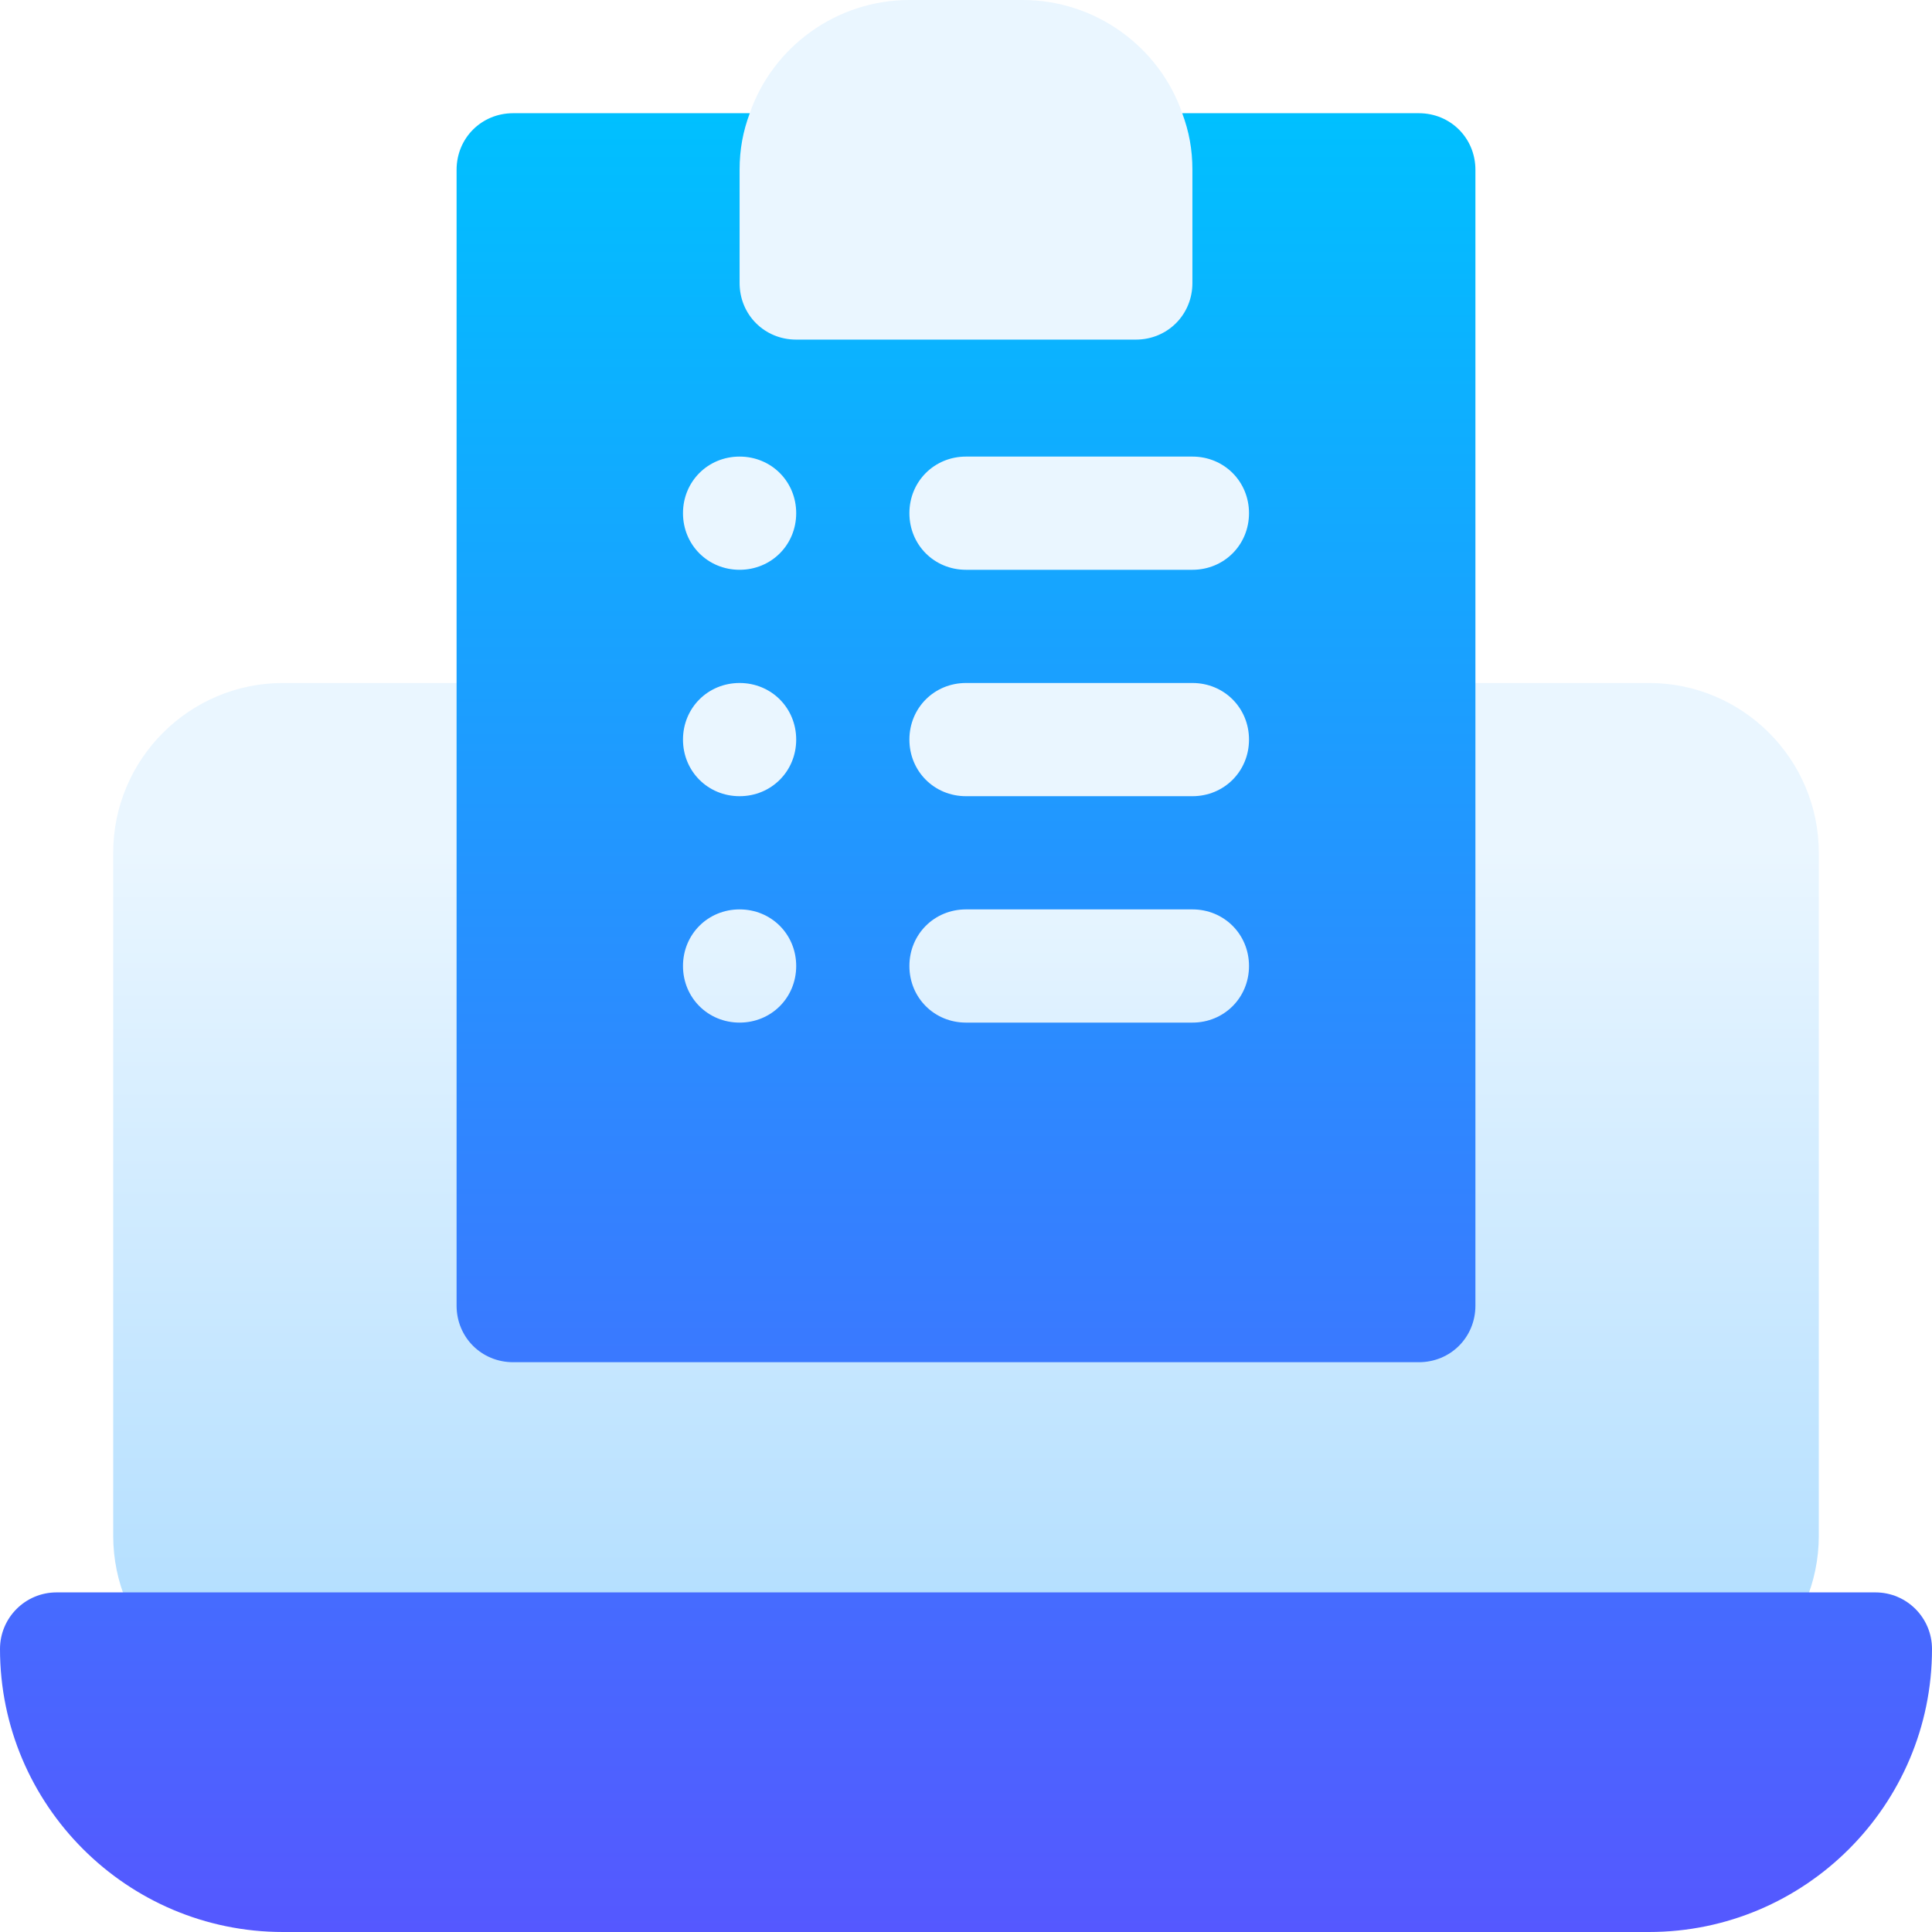
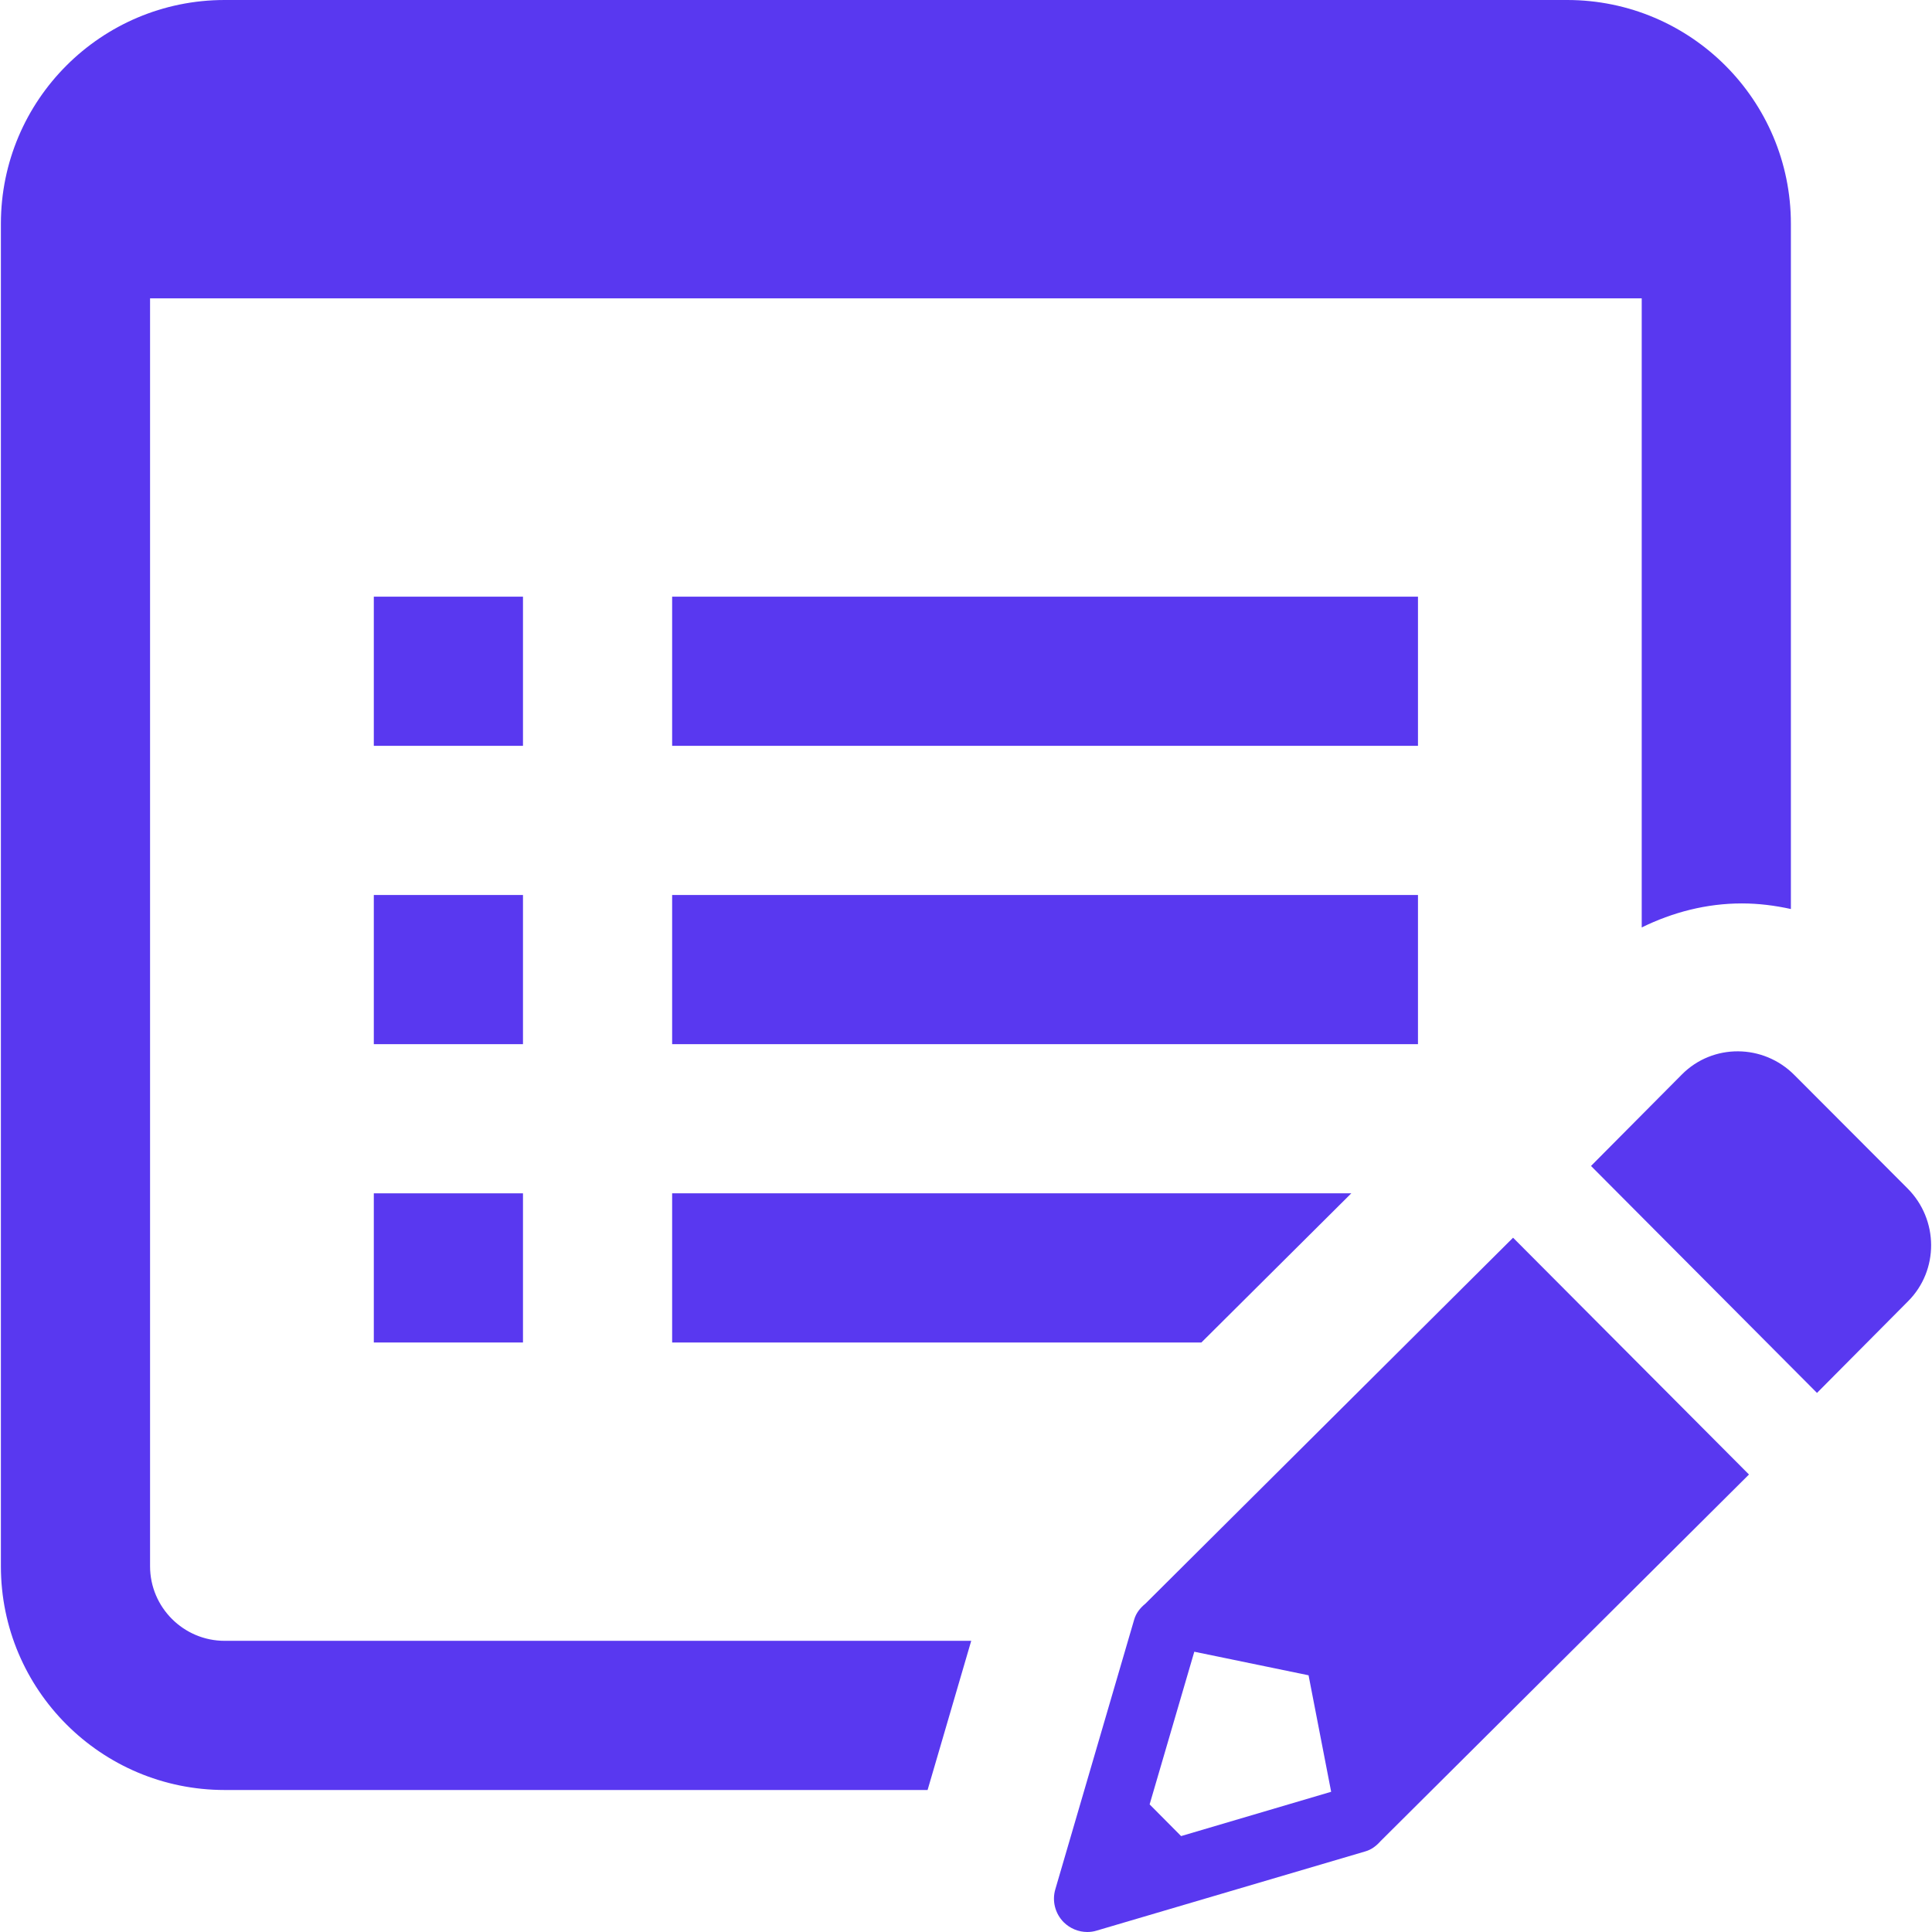
- <svg xmlns="http://www.w3.org/2000/svg" id="Capa_1" enable-background="new 0 0 512 512" height="512" viewBox="0 0 512 512" width="512">
-   <linearGradient id="SVGID_1_" gradientUnits="userSpaceOnUse" x1="256" x2="256" y1="452" y2="0">
-     <stop offset="0" stop-color="#addcff" />
-     <stop offset=".503" stop-color="#eaf6ff" />
-     <stop offset="1" stop-color="#eaf6ff" />
-   </linearGradient>
-   <linearGradient id="SVGID_2_" gradientUnits="userSpaceOnUse" x1="256" x2="256" y1="512" y2="30">
-     <stop offset="0" stop-color="#5558ff" />
-     <stop offset="1" stop-color="#00c0ff" />
-   </linearGradient>
+ <svg xmlns="http://www.w3.org/2000/svg" version="1.1" id="Capa_1" x="0px" y="0px" viewBox="0 0 25.904 25.904" style="enable-background:new 0 0 25.904 25.904;" xml:space="preserve">
  <g>
    <g>
      <g>
-         <path d="m437 181h-61c-8.291 0-15 6.709-15 15v-106h-21.541l-26.16-60c-5.998-17.401-22.798-30-42.299-30h-30c-19.501 0-36.301 12.599-42.299 30l-26.16 60h-21.541v106c0-8.291-6.709-15-15-15h-61c-24.814 0-45 20.186-45 45v181c0 24.814 20.186 45 45 45h362c24.814 0 45-20.186 45-45v-181c0-24.814-20.186-45-45-45zm-76 150h-210v-30h210z" fill="url(#SVGID_1_)" />
+         <rect x="9.012" y="12" style="fill:#5938f0;" width="10" height="2" />
+         <path style="fill:#5938f0;" d="M13.022,22H3.012c-0.551,0-1-0.449-1-1V4h20v8.435c0.414-0.203,0.867-0.322,1.343-0.322     c0.224,0,0.443,0.028,0.657,0.075V3c0-1.657-1.344-3-3-3h-18c-1.656,0-3,1.343-3,3v18c0,1.656,1.344,3,3,3h9.425L13.022,22z" />
+         <rect x="9.012" y="8" style="fill:#5938f0;" width="10" height="2" />
+         <polygon style="fill:#5938f0;" points="9.012,18 16.108,18 18.118,16 9.012,16    " />
+         <rect x="5.012" y="12" style="fill:#5938f0;" width="2" height="2" />
+         <rect x="5.012" y="8" style="fill:#5938f0;" width="2" height="2" />
+         <rect x="5.012" y="16" style="fill:#5938f0;" width="2" height="2" />
      </g>
    </g>
    <g>
-       <g>
-         <path d="m136 361h240c8.401 0 15-6.599 15-15v-301c0-8.401-6.599-15-15-15h-62.701c1.8 4.799 2.701 9.6 2.701 15v30c0 8.401-6.599 15-15 15h-90c-8.401 0-15-6.599-15-15v-30c0-5.4.901-10.201 2.701-15h-62.701c-8.401 0-15 6.599-15 15v301c0 8.401 6.599 15 15 15zm120-240h60c8.401 0 15 6.599 15 15s-6.599 15-15 15h-60c-8.401 0-15-6.599-15-15s6.599-15 15-15zm0 60h60c8.401 0 15 6.599 15 15s-6.599 15-15 15h-60c-8.401 0-15-6.599-15-15s6.599-15 15-15zm0 60h60c8.401 0 15 6.599 15 15s-6.599 15-15 15h-60c-8.401 0-15-6.599-15-15s6.599-15 15-15zm-60-120c8.401 0 15 6.599 15 15s-6.599 15-15 15-15-6.599-15-15 6.599-15 15-15zm0 60c8.401 0 15 6.599 15 15s-6.599 15-15 15-15-6.599-15-15 6.599-15 15-15zm0 60c8.401 0 15 6.599 15 15s-6.599 15-15 15-15-6.599-15-15 6.599-15 15-15zm301 181h-482c-8.291 0-15 6.709-15 15 0 41.353 33.647 75 75 75h362c41.353 0 75-33.647 75-75 0-8.291-6.709-15-15-15z" fill="url(#SVGID_2_)" />
-       </g>
+       <path style="fill:#5938f0;" d="M25.576,15.934l-1.517-1.52c-0.418-0.421-1.094-0.424-1.507-0.009l-1.22,1.228l3.03,3.043    l1.221-1.229C25.998,17.032,25.995,16.354,25.576,15.934z" />
+       <path style="fill:#5938f0;" d="M15.357,21.502c-0.067,0.055-0.124,0.123-0.15,0.213L14.15,25.33    c-0.047,0.157-0.003,0.327,0.112,0.443c0.086,0.085,0.2,0.131,0.317,0.131c0.042,0,0.085-0.006,0.126-0.019l3.602-1.062    c0.084-0.024,0.149-0.076,0.204-0.138l4.939-4.915l-3.163-3.175L15.357,21.502z M15.836,24.618l-0.422-0.425l0.599-2.047    l1.532,0.316l0.303,1.562L15.836,24.618z" />
    </g>
  </g>
+   <g>
+ </g>
+   <g>
+ </g>
+   <g>
+ </g>
+   <g>
+ </g>
+   <g>
+ </g>
+   <g>
+ </g>
+   <g>
+ </g>
+   <g>
+ </g>
+   <g>
+ </g>
+   <g>
+ </g>
+   <g>
+ </g>
+   <g>
+ </g>
+   <g>
+ </g>
+   <g>
+ </g>
+   <g>
+ </g>
</svg>
